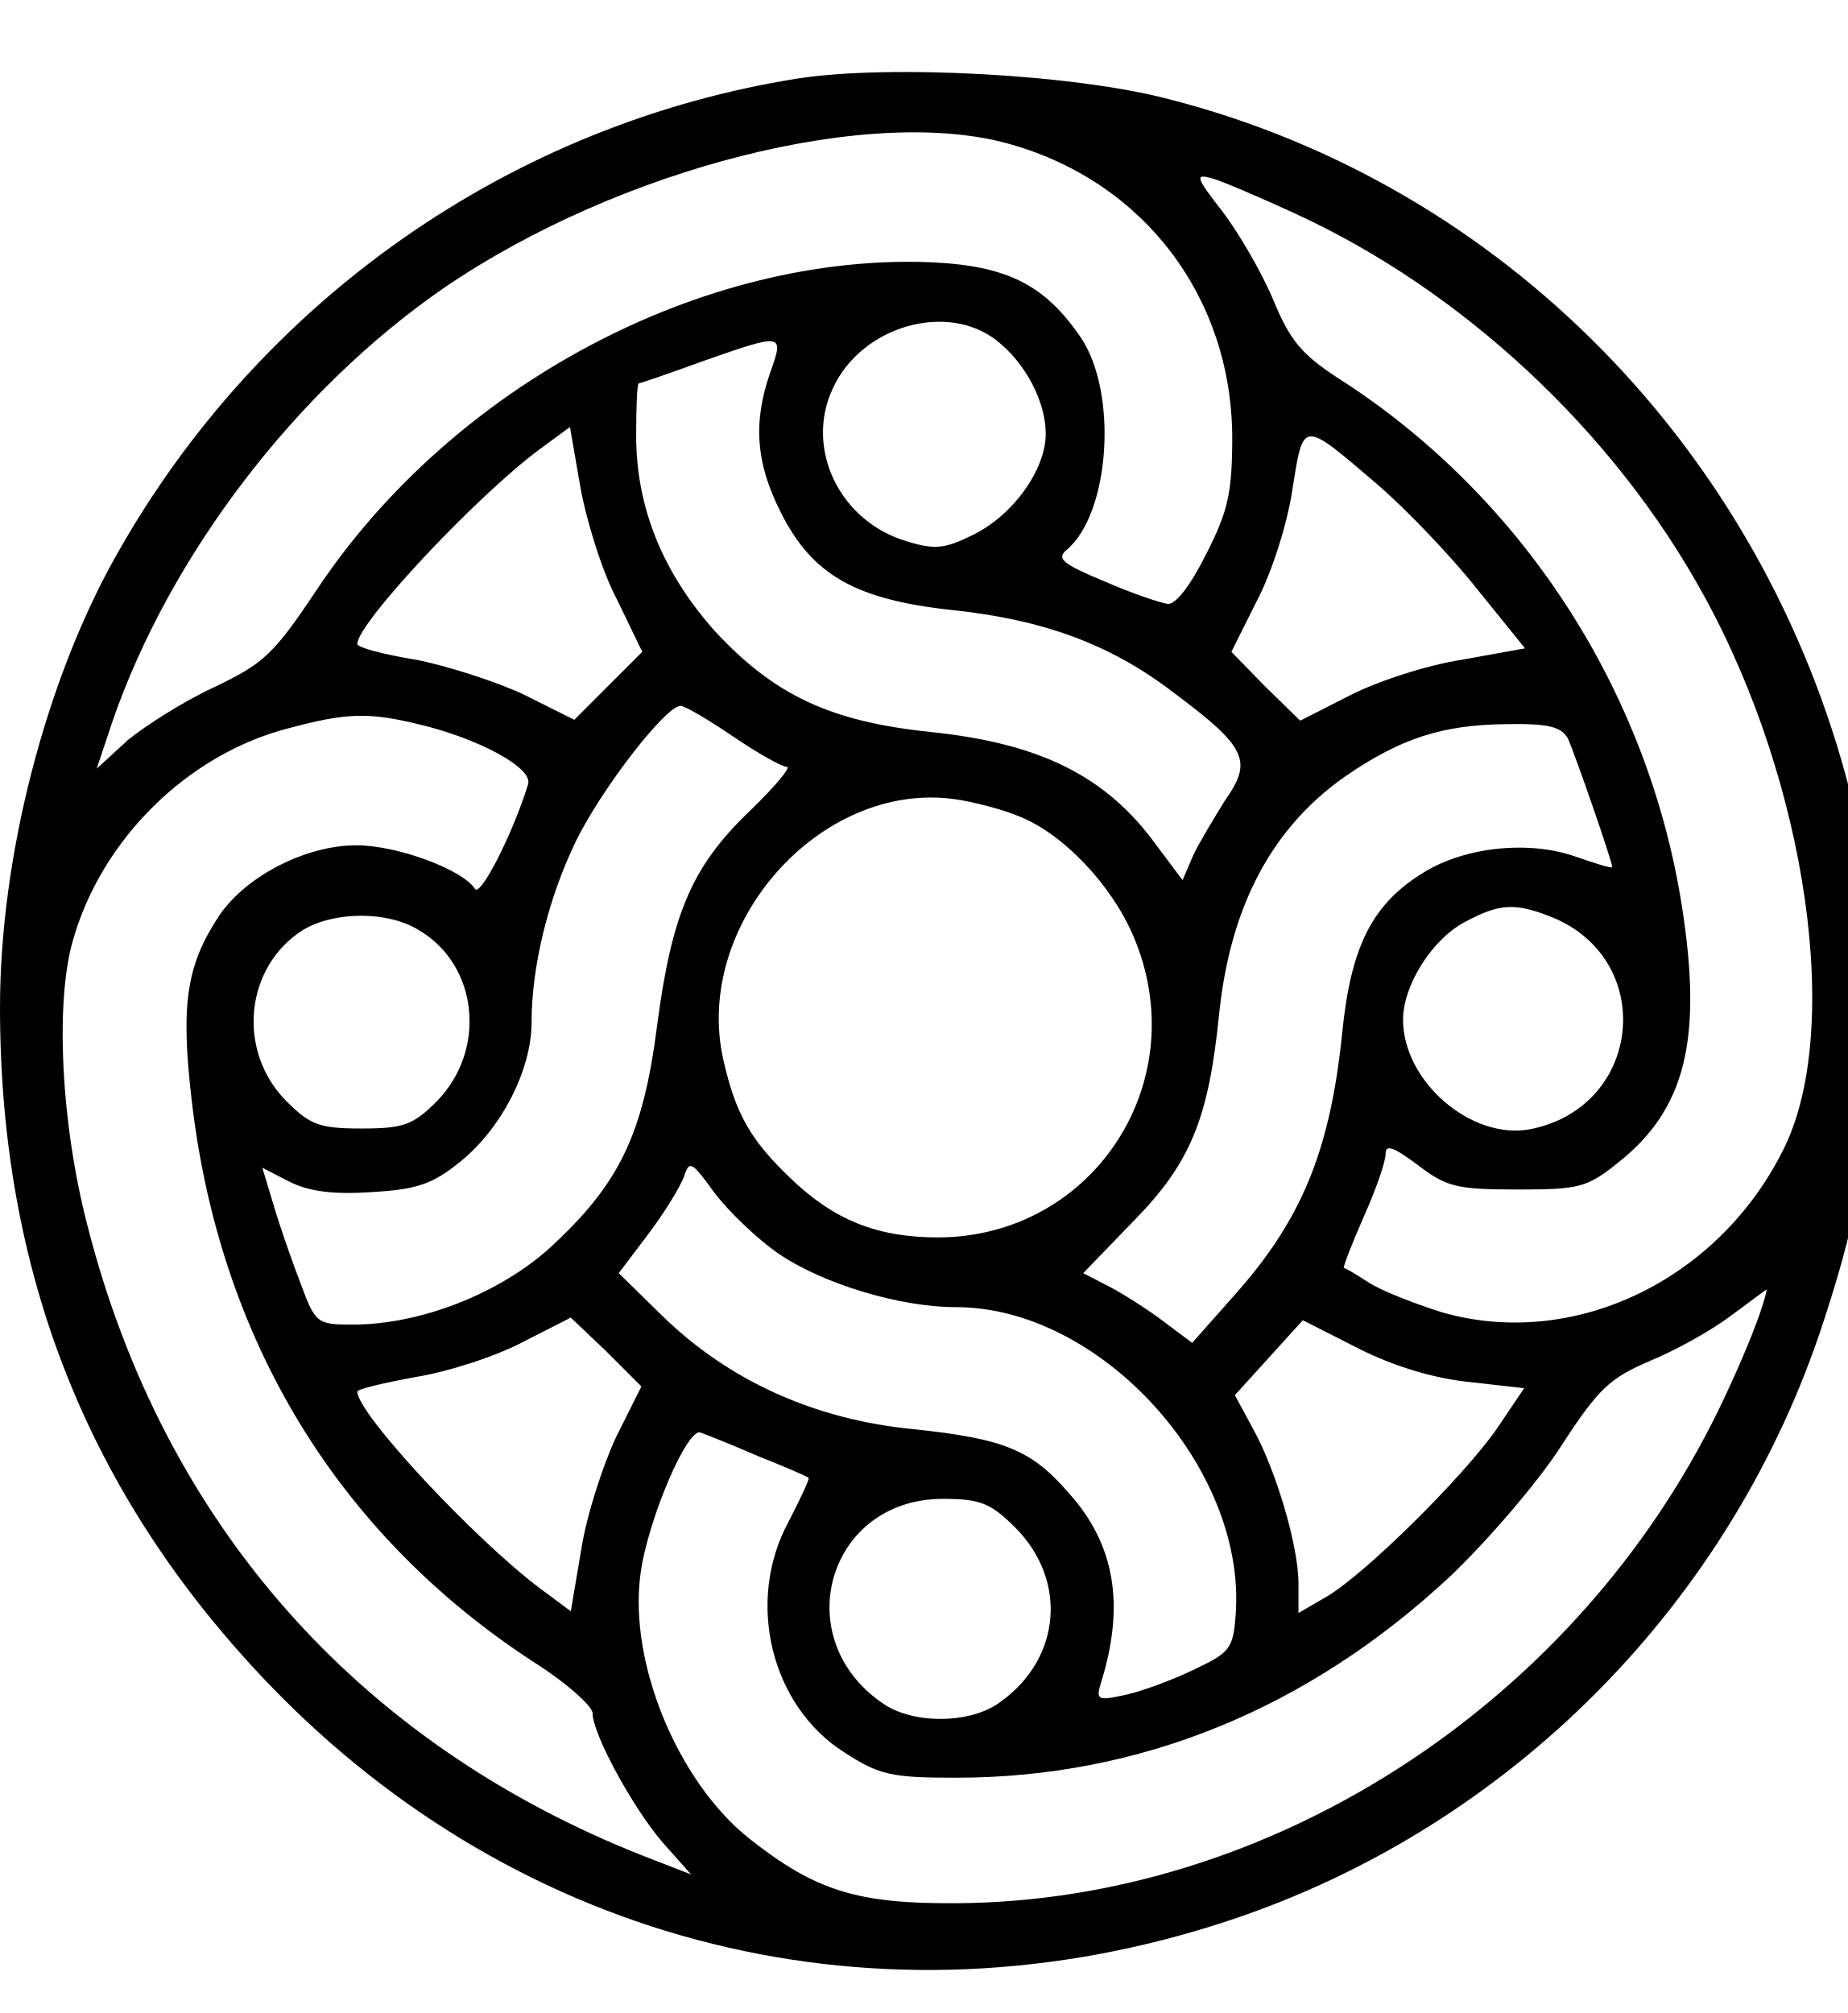
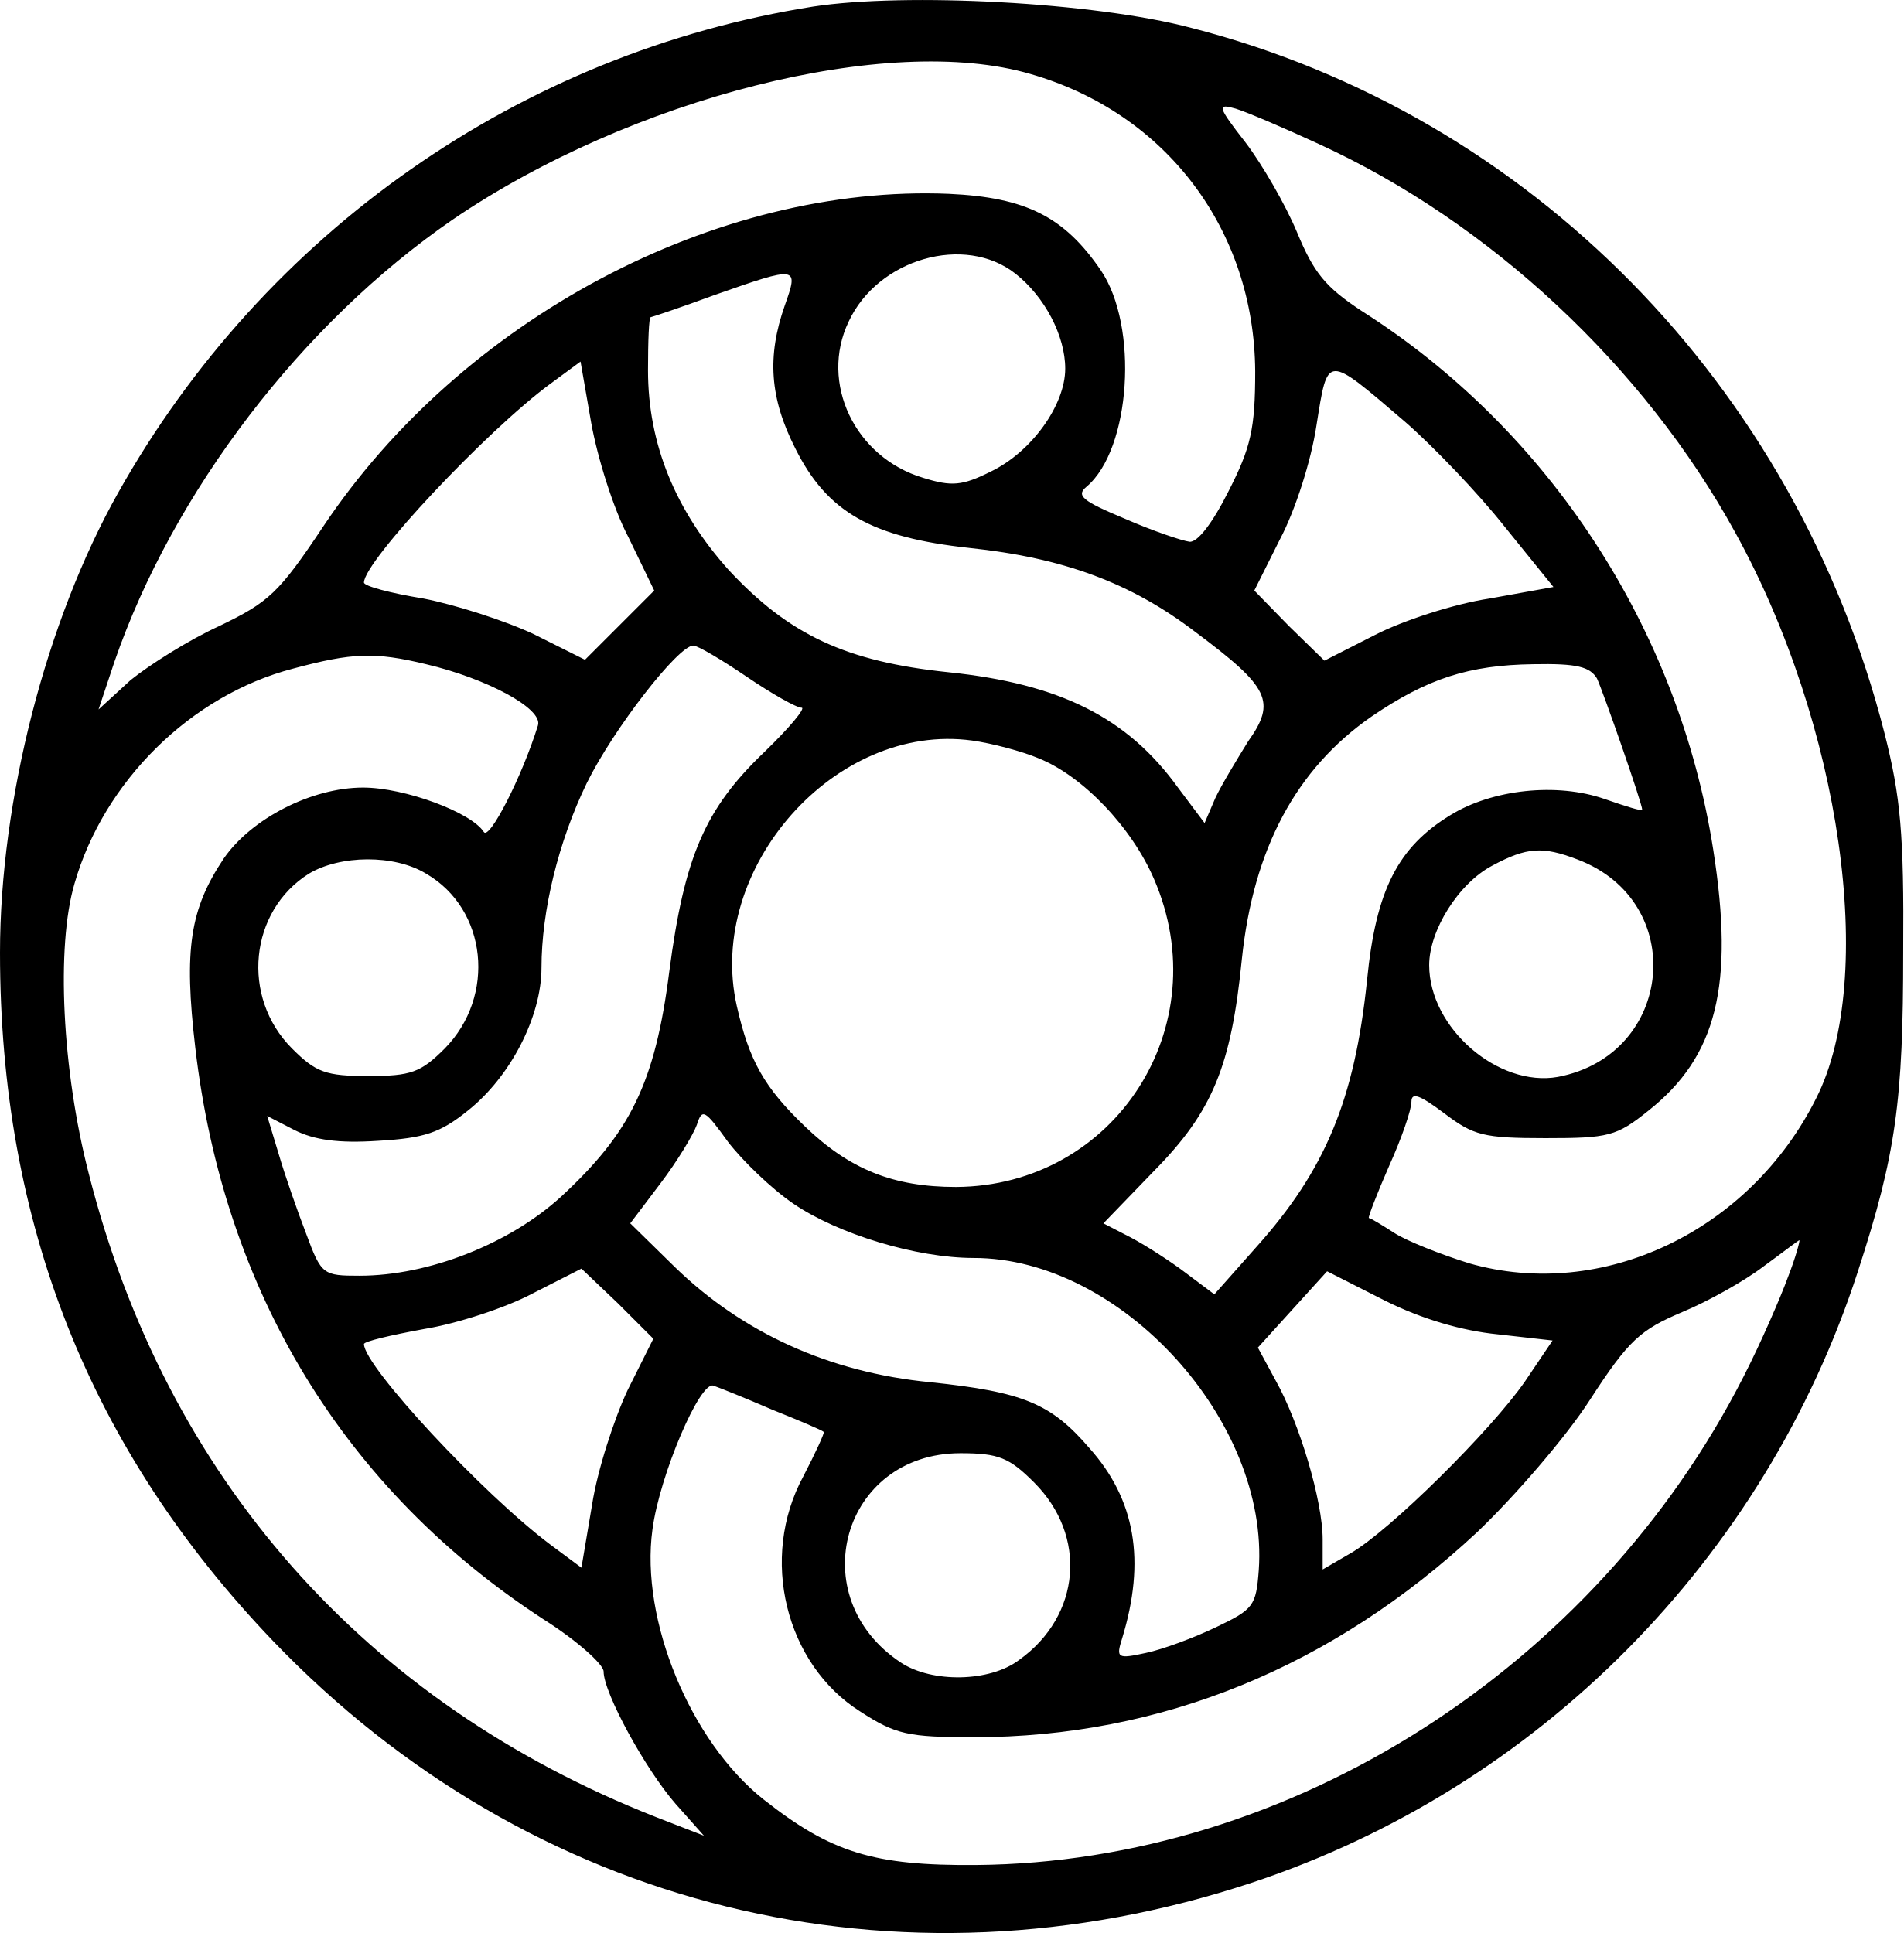
- <svg xmlns="http://www.w3.org/2000/svg" version="1.0" viewBox="0 0 212 231" preserveAspectRatio="xMidYMid meet">
+ <svg xmlns="http://www.w3.org/2000/svg" version="1.0" preserveAspectRatio="xMidYMid meet" viewBox="0 8.26 214.41 217.8">
  <g transform="translate(0,231) scale(0.1,-0.1)" fill="#000000" stroke="none">
    <path d="M916 2220 c-329 -52 -618 -254 -783 -548 -81 -144 -133 -346 -133 -518 0 -305 101 -560 308 -776 290 -302 703 -404 1102 -272 323 107 578 365 683 689 43 132 51 192 51 360 1 133 -3 175 -21 246 -100 392 -399 697 -781 795 -109 29 -322 40 -426 24z m245 -76 c153 -44 252 -176 253 -335 0 -65 -5 -86 -30 -135 -18 -36 -35 -58 -44 -57 -8 1 -41 12 -73 26 -48 20 -55 26 -43 36 50 42 59 181 16 244 -41 60 -84 82 -171 86 -262 11 -549 -141 -705 -375 -50 -75 -61 -85 -117 -112 -35 -16 -79 -44 -100 -61 l-36 -33 18 54 c66 191 211 381 381 498 201 137 491 211 651 164z m325 -79 c192 -88 366 -250 469 -438 119 -216 160 -501 91 -637 -75 -150 -241 -229 -391 -186 -32 10 -70 25 -84 34 -14 9 -27 17 -29 17 -1 1 9 27 23 59 14 31 25 63 25 72 0 11 9 8 37 -13 33 -25 44 -28 114 -28 71 0 80 2 116 31 77 61 97 141 73 294 -39 249 -185 473 -396 607 -41 27 -54 43 -73 89 -13 31 -39 76 -58 101 -32 41 -32 44 -11 38 13 -4 55 -22 94 -40z m-342 -146 c33 -26 56 -70 56 -107 0 -41 -38 -94 -84 -116 -32 -16 -44 -17 -76 -7 -77 23 -117 107 -84 176 33 71 131 99 188 54z m-260 -36 c-20 -57 -17 -104 12 -161 36 -72 86 -100 196 -112 105 -11 182 -39 255 -95 83 -62 91 -78 59 -123 -13 -21 -30 -49 -37 -64 l-12 -28 -30 40 c-57 79 -133 117 -259 130 -115 12 -179 42 -247 115 -60 67 -91 142 -91 225 0 33 1 60 3 60 1 0 34 11 72 25 94 33 95 33 79 -12z m-176 -261 l29 -60 -39 -39 -39 -39 -58 29 c-32 15 -88 33 -124 40 -37 6 -67 14 -67 18 0 24 138 171 210 224 l34 25 12 -69 c7 -39 25 -97 42 -129z m875 130 c31 -27 82 -80 112 -118 l55 -68 -72 -13 c-40 -6 -98 -25 -129 -41 l-57 -29 -40 39 -39 40 29 58 c17 32 35 88 41 128 13 81 10 81 100 4z m-742 -287 c28 -19 56 -35 62 -35 5 0 -13 -22 -42 -50 -67 -64 -90 -118 -107 -247 -16 -126 -44 -182 -122 -254 -58 -53 -149 -89 -227 -89 -41 0 -43 1 -60 47 -10 26 -24 66 -31 90 l-13 43 31 -16 c22 -11 49 -15 94 -12 52 3 70 9 101 34 48 38 83 106 83 161 0 64 19 142 51 208 30 61 103 155 120 155 5 0 32 -16 60 -35z m-361 14 c68 -16 132 -50 126 -69 -18 -58 -55 -130 -61 -120 -14 22 -89 50 -136 50 -58 0 -126 -35 -157 -80 -38 -57 -45 -102 -32 -213 32 -275 168 -498 392 -644 38 -24 68 -51 68 -59 0 -24 47 -110 81 -149 l32 -36 -54 21 c-328 129 -552 382 -639 725 -30 116 -37 256 -16 327 33 115 131 212 246 242 67 18 92 19 150 5z m1319 -16 c7 -15 51 -141 51 -148 0 -2 -19 4 -42 12 -54 19 -127 11 -174 -18 -59 -36 -84 -84 -94 -186 -14 -135 -47 -214 -125 -301 l-47 -53 -32 24 c-17 13 -45 31 -62 40 l-31 16 57 59 c66 67 87 118 99 239 13 124 61 214 146 273 63 43 110 58 182 59 50 1 64 -3 72 -16z m-629 -90 c50 -20 105 -78 130 -136 72 -166 -44 -346 -223 -347 -71 0 -120 20 -170 68 -46 44 -63 74 -77 136 -35 155 111 320 265 299 22 -3 56 -12 75 -20z m607 -114 c125 -47 109 -220 -22 -245 -67 -12 -145 55 -145 126 0 39 33 92 71 112 39 21 57 22 96 7z m-1297 -16 c69 -40 79 -138 21 -197 -27 -27 -38 -31 -86 -31 -48 0 -59 4 -86 31 -58 58 -48 155 19 197 35 21 96 22 132 0z m414 -372 c50 -34 138 -61 203 -61 166 0 333 -184 321 -352 -3 -40 -6 -44 -48 -64 -25 -12 -60 -25 -79 -29 -32 -7 -34 -6 -27 16 27 88 15 157 -37 215 -43 50 -74 63 -179 74 -114 11 -212 56 -288 130 l-50 49 34 45 c19 25 37 55 41 66 6 19 9 17 35 -19 16 -21 49 -53 74 -70z m1120 -83 c-8 -22 -30 -73 -50 -112 -167 -328 -510 -547 -864 -550 -116 -1 -164 14 -240 74 -82 65 -139 202 -125 304 8 61 54 169 69 162 6 -2 36 -14 66 -27 30 -12 56 -23 58 -25 1 -1 -9 -23 -23 -50 -50 -92 -20 -212 64 -265 40 -26 54 -29 128 -29 211 0 404 79 567 231 42 40 100 107 127 149 44 68 57 79 104 99 29 12 70 35 91 51 22 16 40 30 41 30 1 0 -4 -19 -13 -42z m-1307 -127 c-15 -32 -34 -90 -40 -129 l-12 -71 -35 26 c-76 57 -210 201 -210 226 0 3 30 10 68 17 37 6 92 24 122 40 l55 28 41 -39 40 -40 -29 -58z m980 63 l62 -7 -31 -46 c-38 -55 -153 -169 -197 -194 l-31 -18 0 34 c0 43 -26 131 -53 179 l-20 37 39 43 39 43 65 -33 c42 -21 87 -34 127 -38z m-522 -167 c60 -60 53 -150 -17 -200 -33 -25 -98 -26 -133 -3 -112 74 -66 236 67 236 43 0 55 -5 83 -33z" />
  </g>
</svg>
